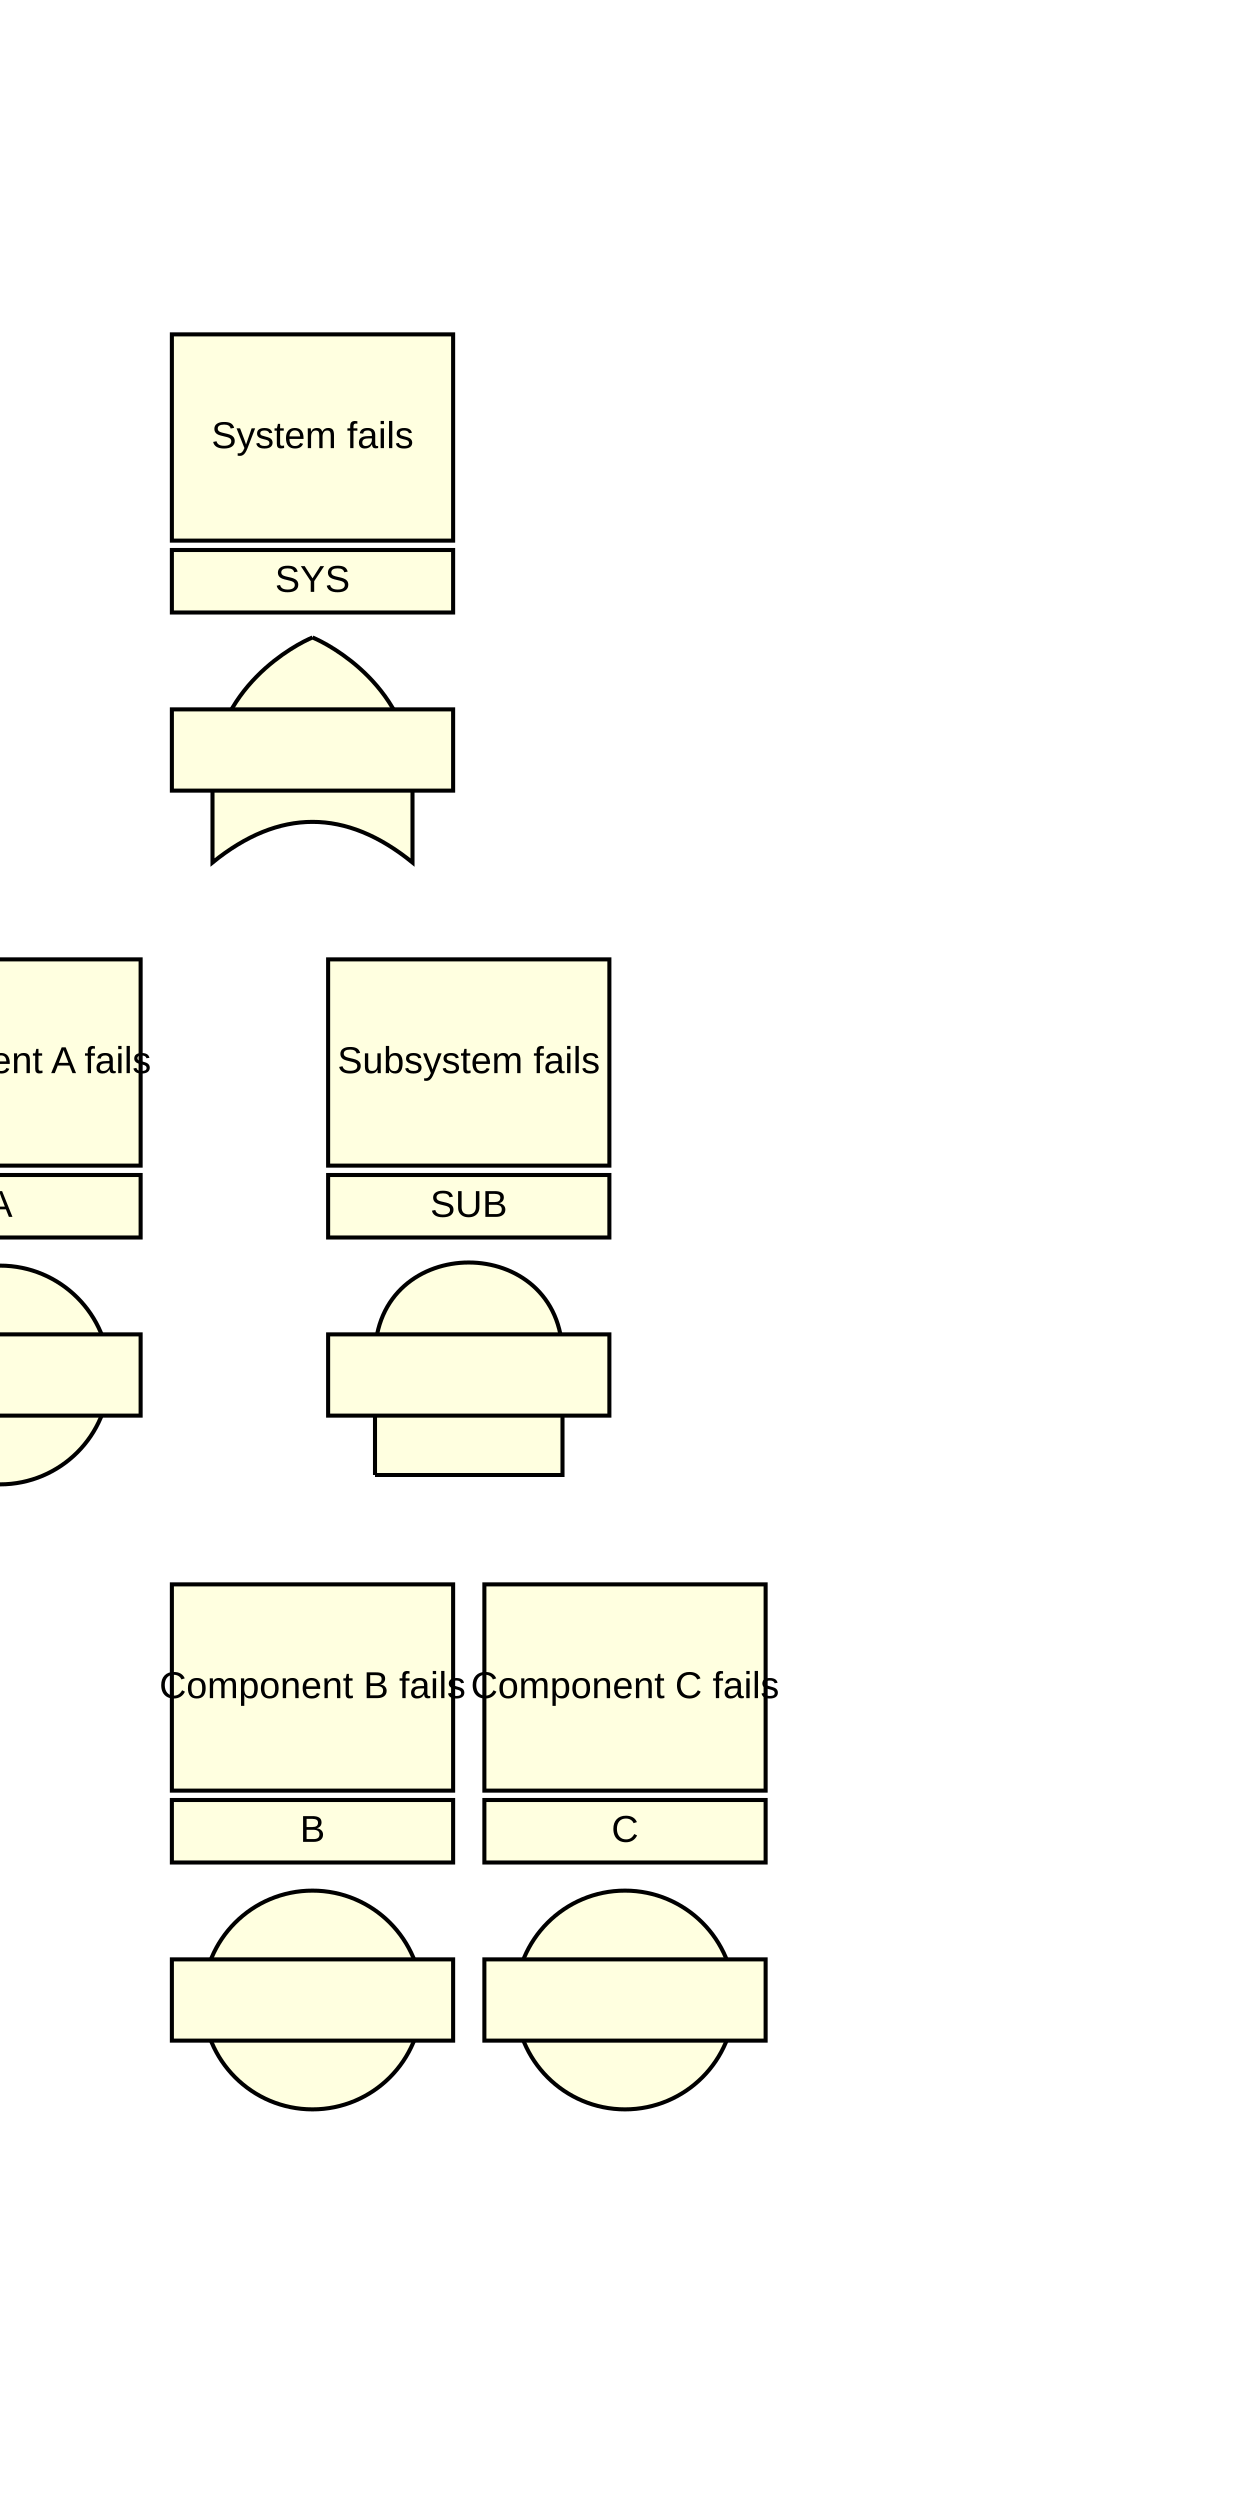
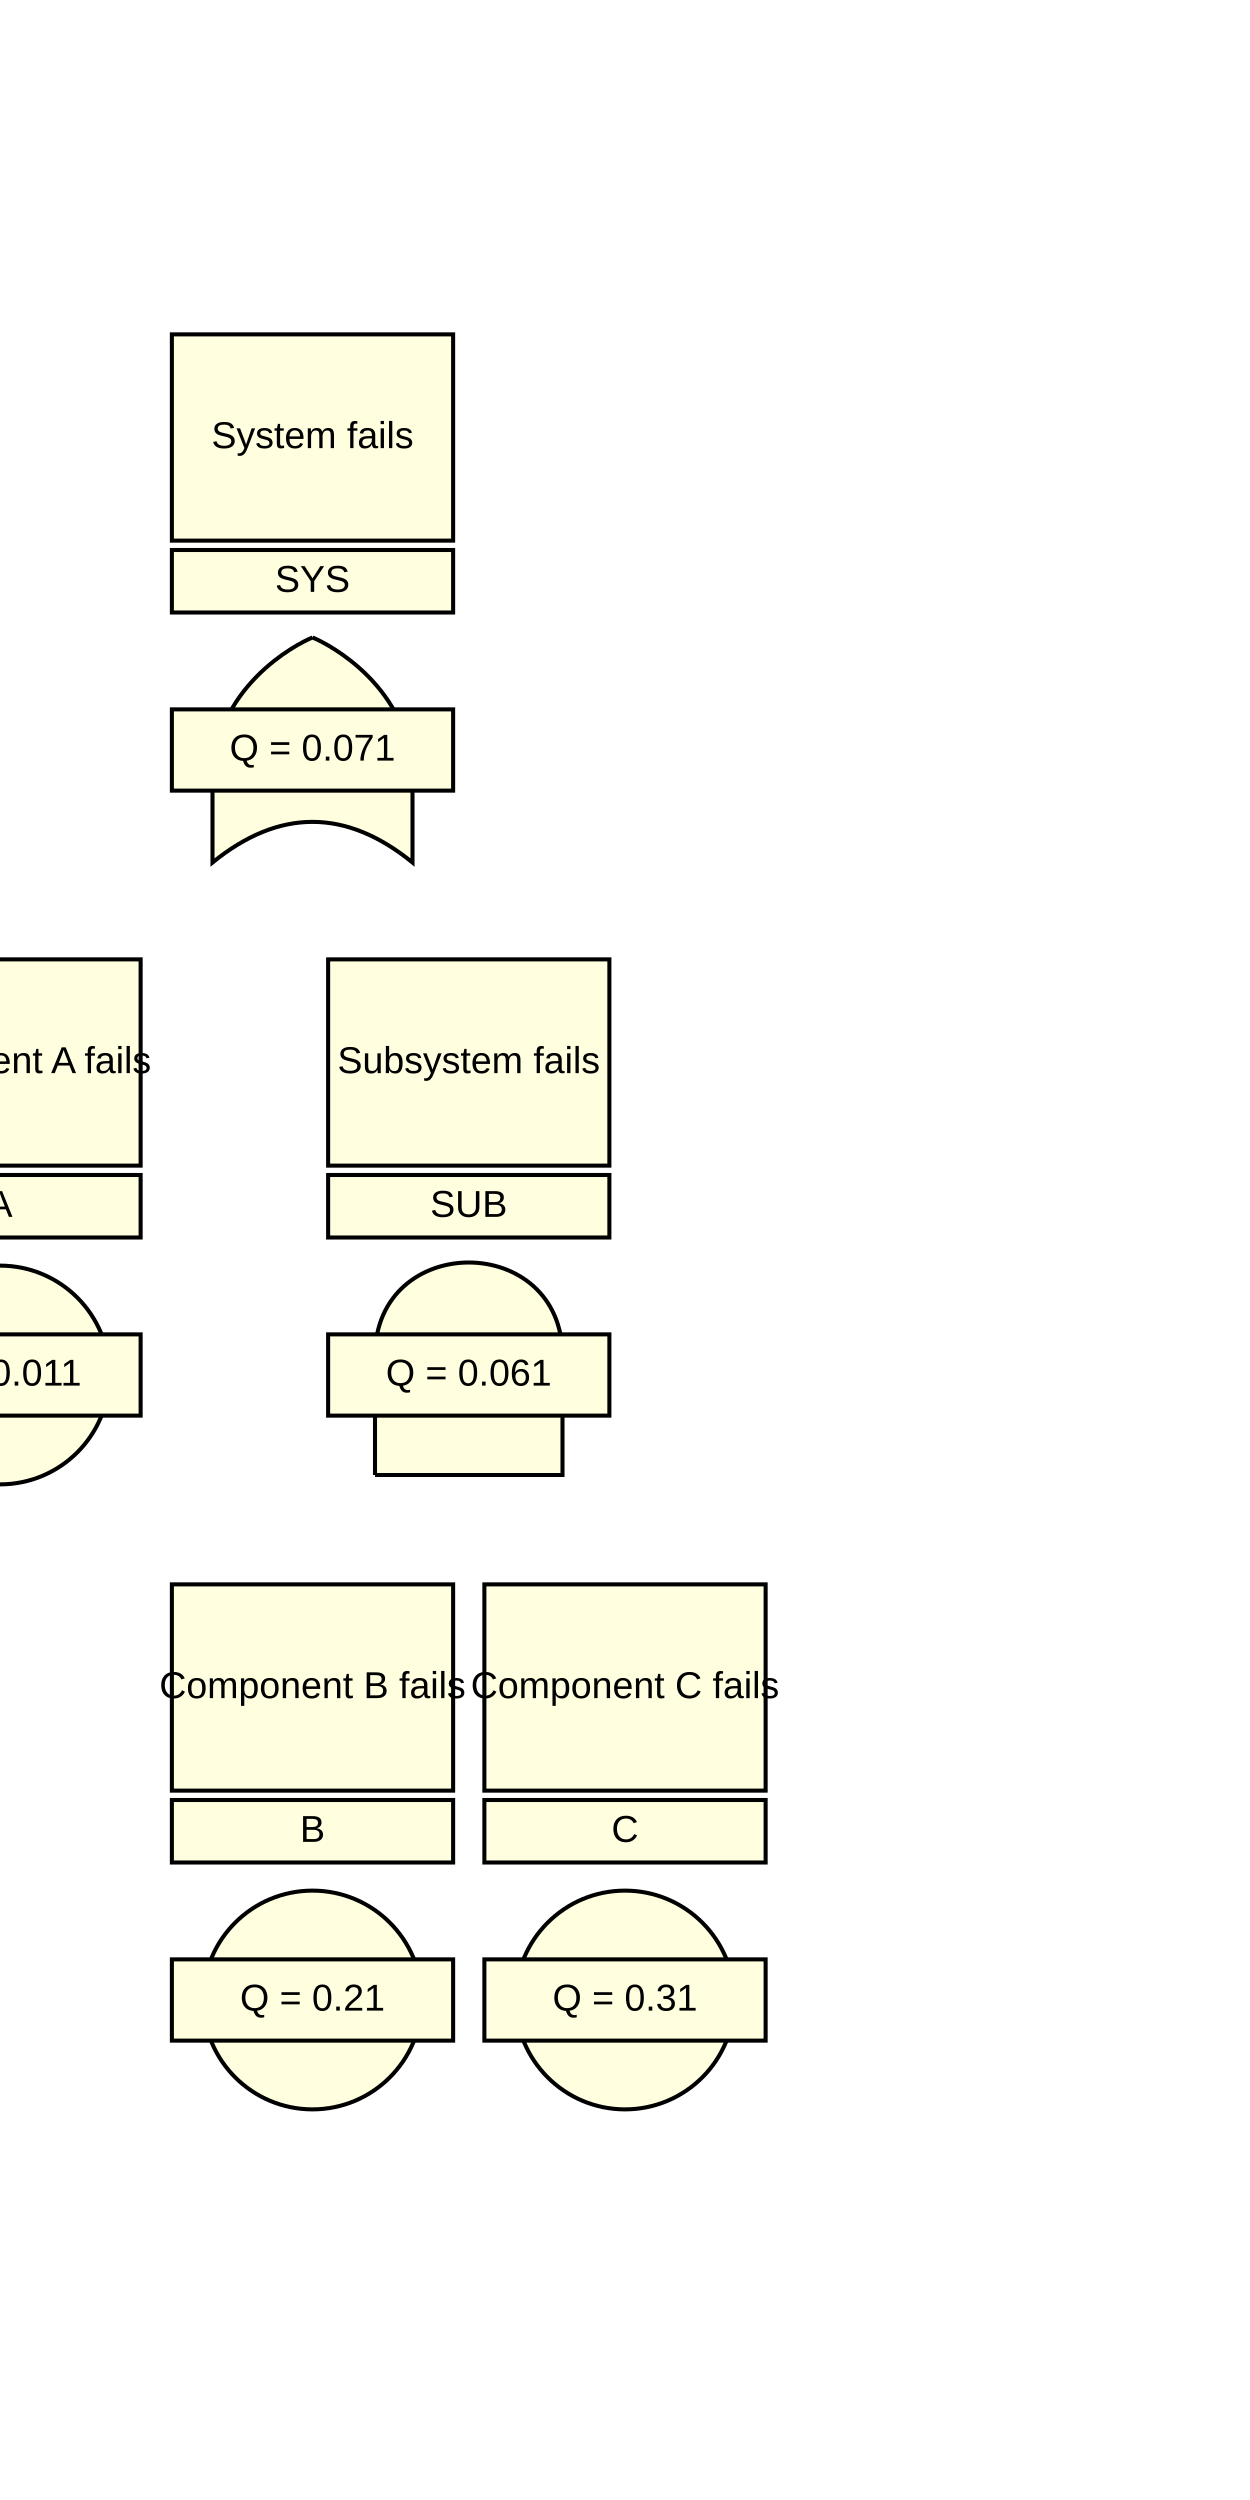
<svg xmlns="http://www.w3.org/2000/svg" viewBox="-100 -200 400 800">
  <style>
circle, path, polygon, rect {
  fill: lightyellow;
  stroke: black;
  stroke-width: 1.3;
}
text {
  dominant-baseline: middle;
  font-family: Arial, sans-serif;
  font-size: 12px;
  text-anchor: middle;
}
</style>
  <rect x="-45" y="-93" width="90" height="66" />
  <text x="0" y="-60">System fails</text>
  <rect x="-45" y="-24" width="90" height="20" />
  <text x="0" y="-14">SYS</text>
  <path d="M0,4 C-5,6 -32,20 -32,50 L-32,76 Q0,50 32,76 L32,50 C32,20 5,6 0,4" />
  <rect x="-45" y="27" width="90" height="26" />
+   <text x="0" y="40">Q = 0.071</text>
  <rect x="-145" y="107" width="90" height="66" />
  <text x="-100" y="140">Component A fails</text>
  <rect x="-145" y="176" width="90" height="20" />
  <text x="-100" y="186">A</text>
  <circle cx="-100" cy="240" r="35" />
  <rect x="-145" y="227" width="90" height="26" />
+   <text x="-100" y="240">Q = 0.011</text>
  <rect x="5" y="107" width="90" height="66" />
  <text x="50" y="140">Subsystem fails</text>
  <rect x="5" y="176" width="90" height="20" />
  <text x="50" y="186">SUB</text>
  <path d="M20,272 L80,272 L80,234 C80,194 20,194 20,234 L20,272 " />
  <rect x="5" y="227" width="90" height="26" />
+   <text x="50" y="240">Q = 0.061</text>
  <rect x="-45" y="307" width="90" height="66" />
  <text x="0" y="340">Component B fails</text>
  <rect x="-45" y="376" width="90" height="20" />
  <text x="0" y="386">B</text>
  <circle cx="0" cy="440" r="35" />
  <rect x="-45" y="427" width="90" height="26" />
+   <text x="0" y="440">Q = 0.21</text>
  <rect x="55" y="307" width="90" height="66" />
  <text x="100" y="340">Component C fails</text>
  <rect x="55" y="376" width="90" height="20" />
  <text x="100" y="386">C</text>
  <circle cx="100" cy="440" r="35" />
  <rect x="55" y="427" width="90" height="26" />
+   <text x="100" y="440">Q = 0.31</text>
</svg>
